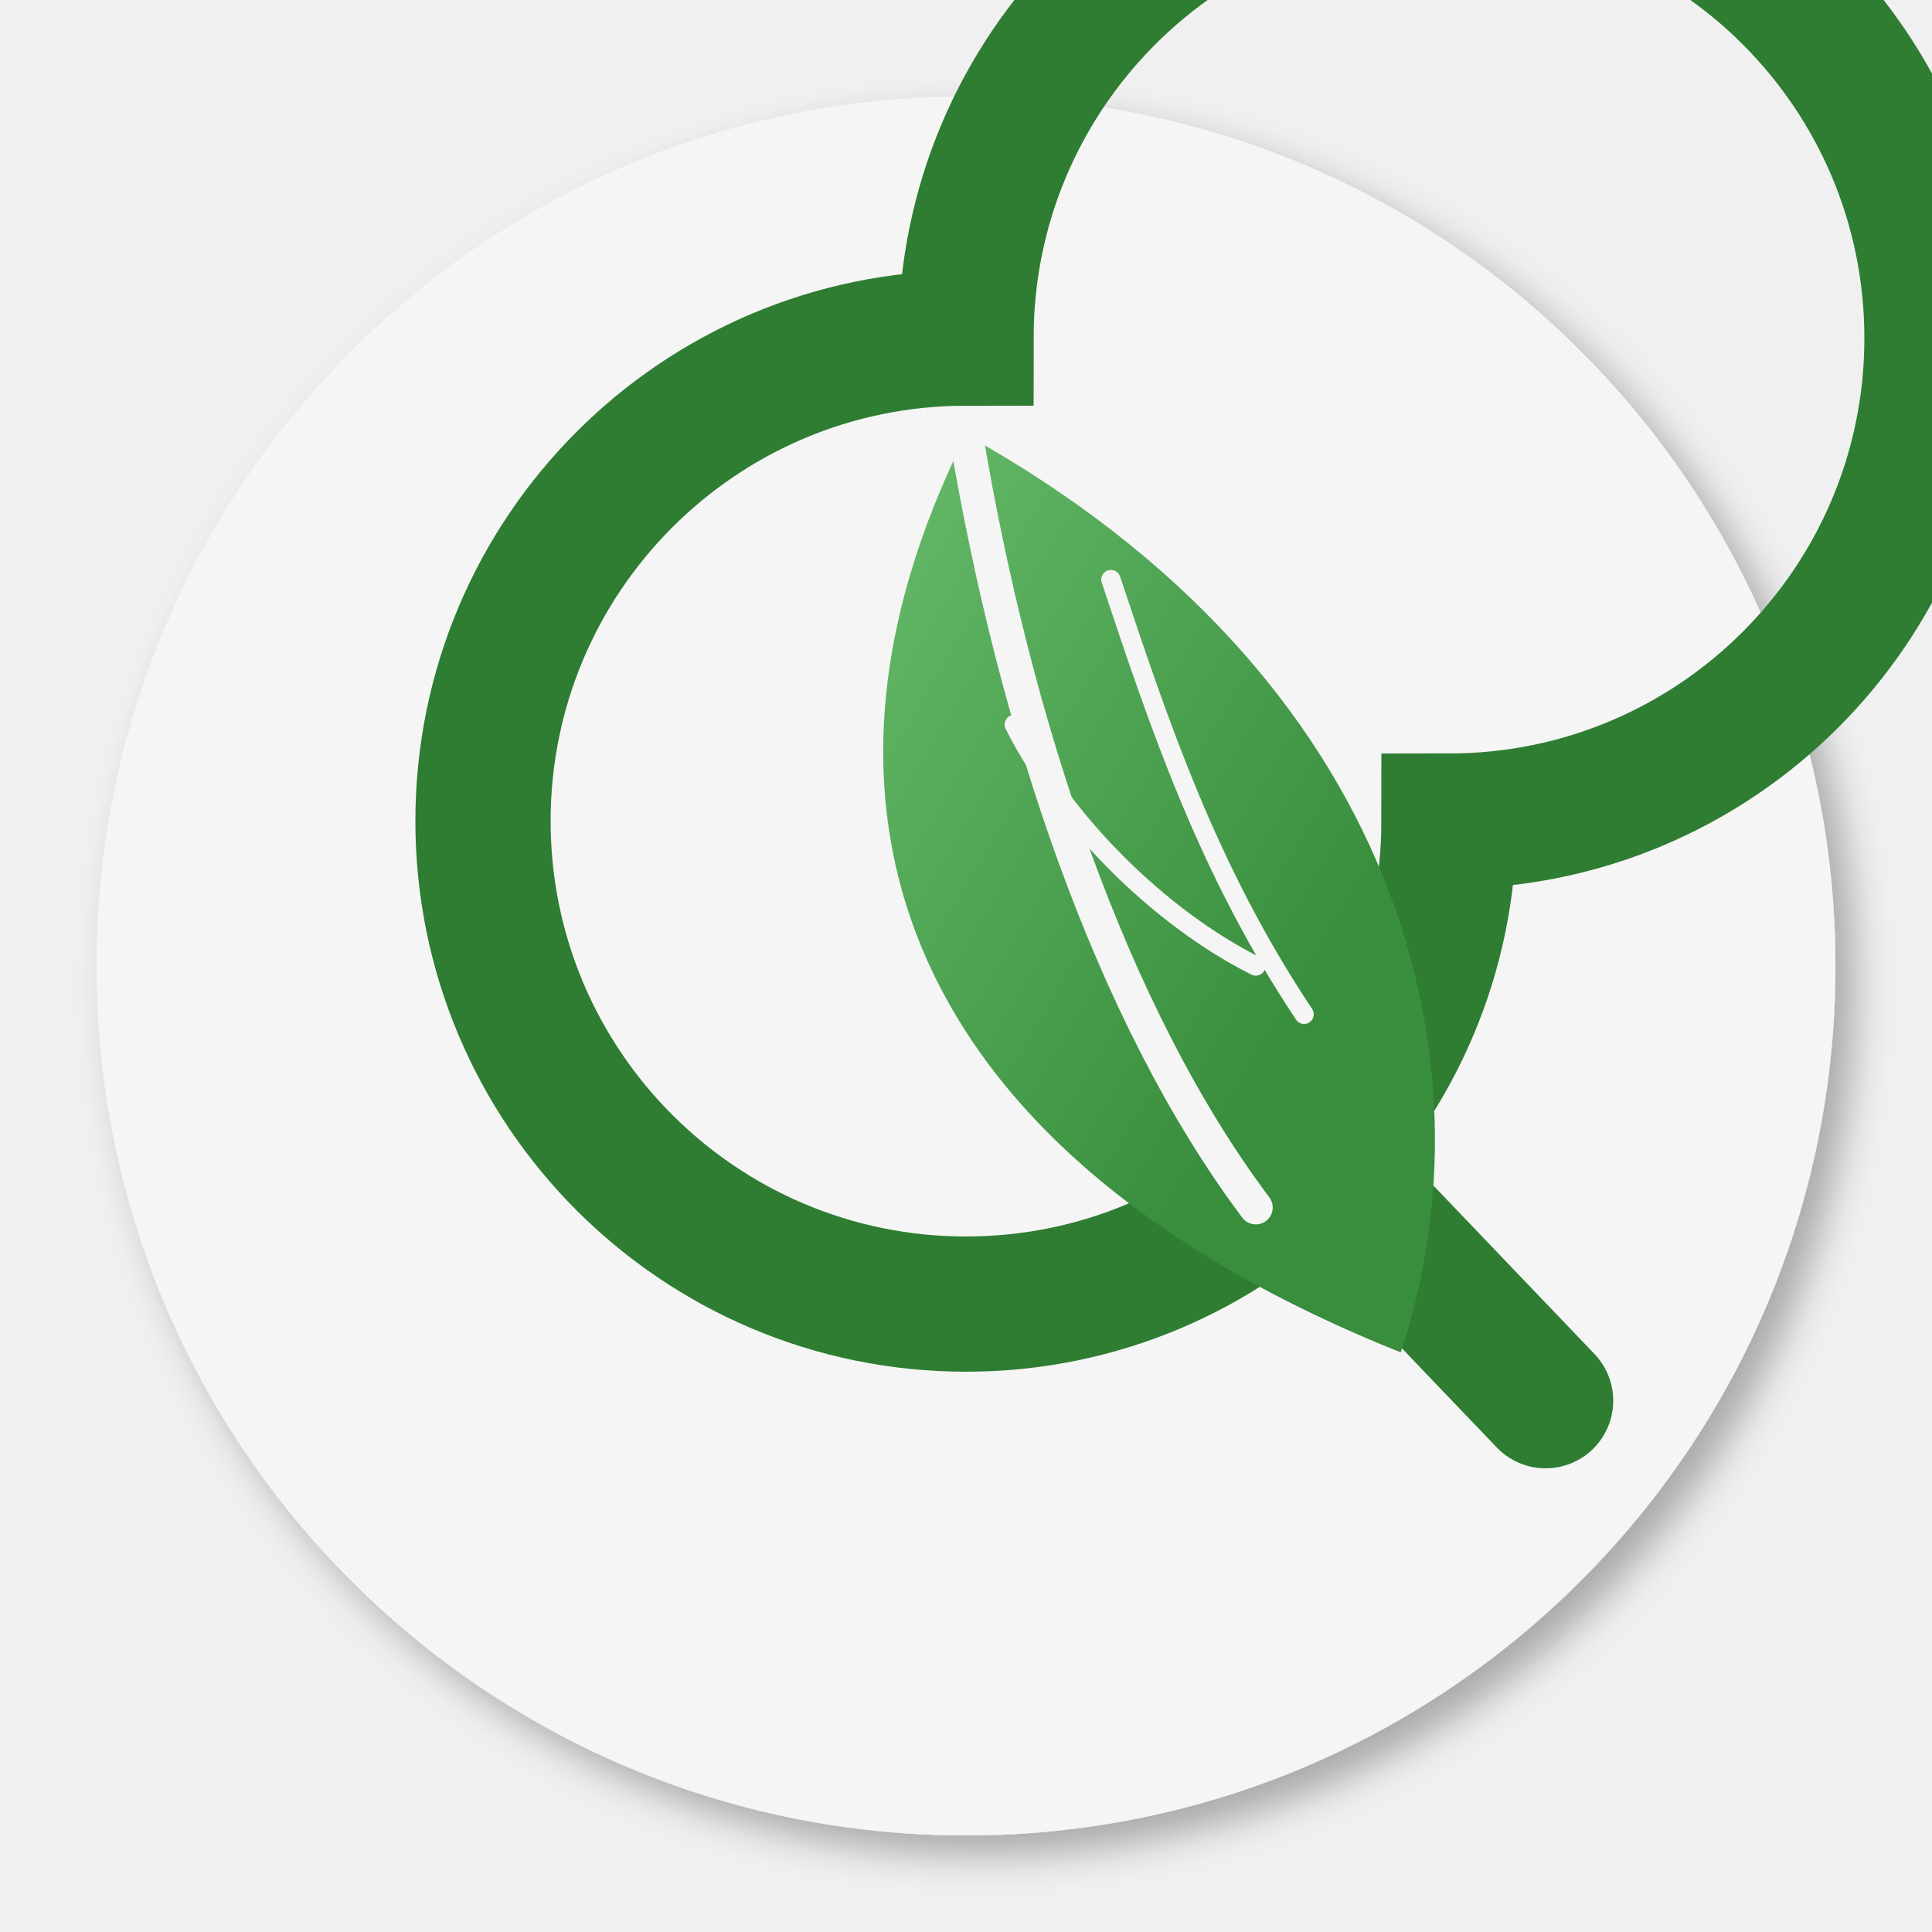
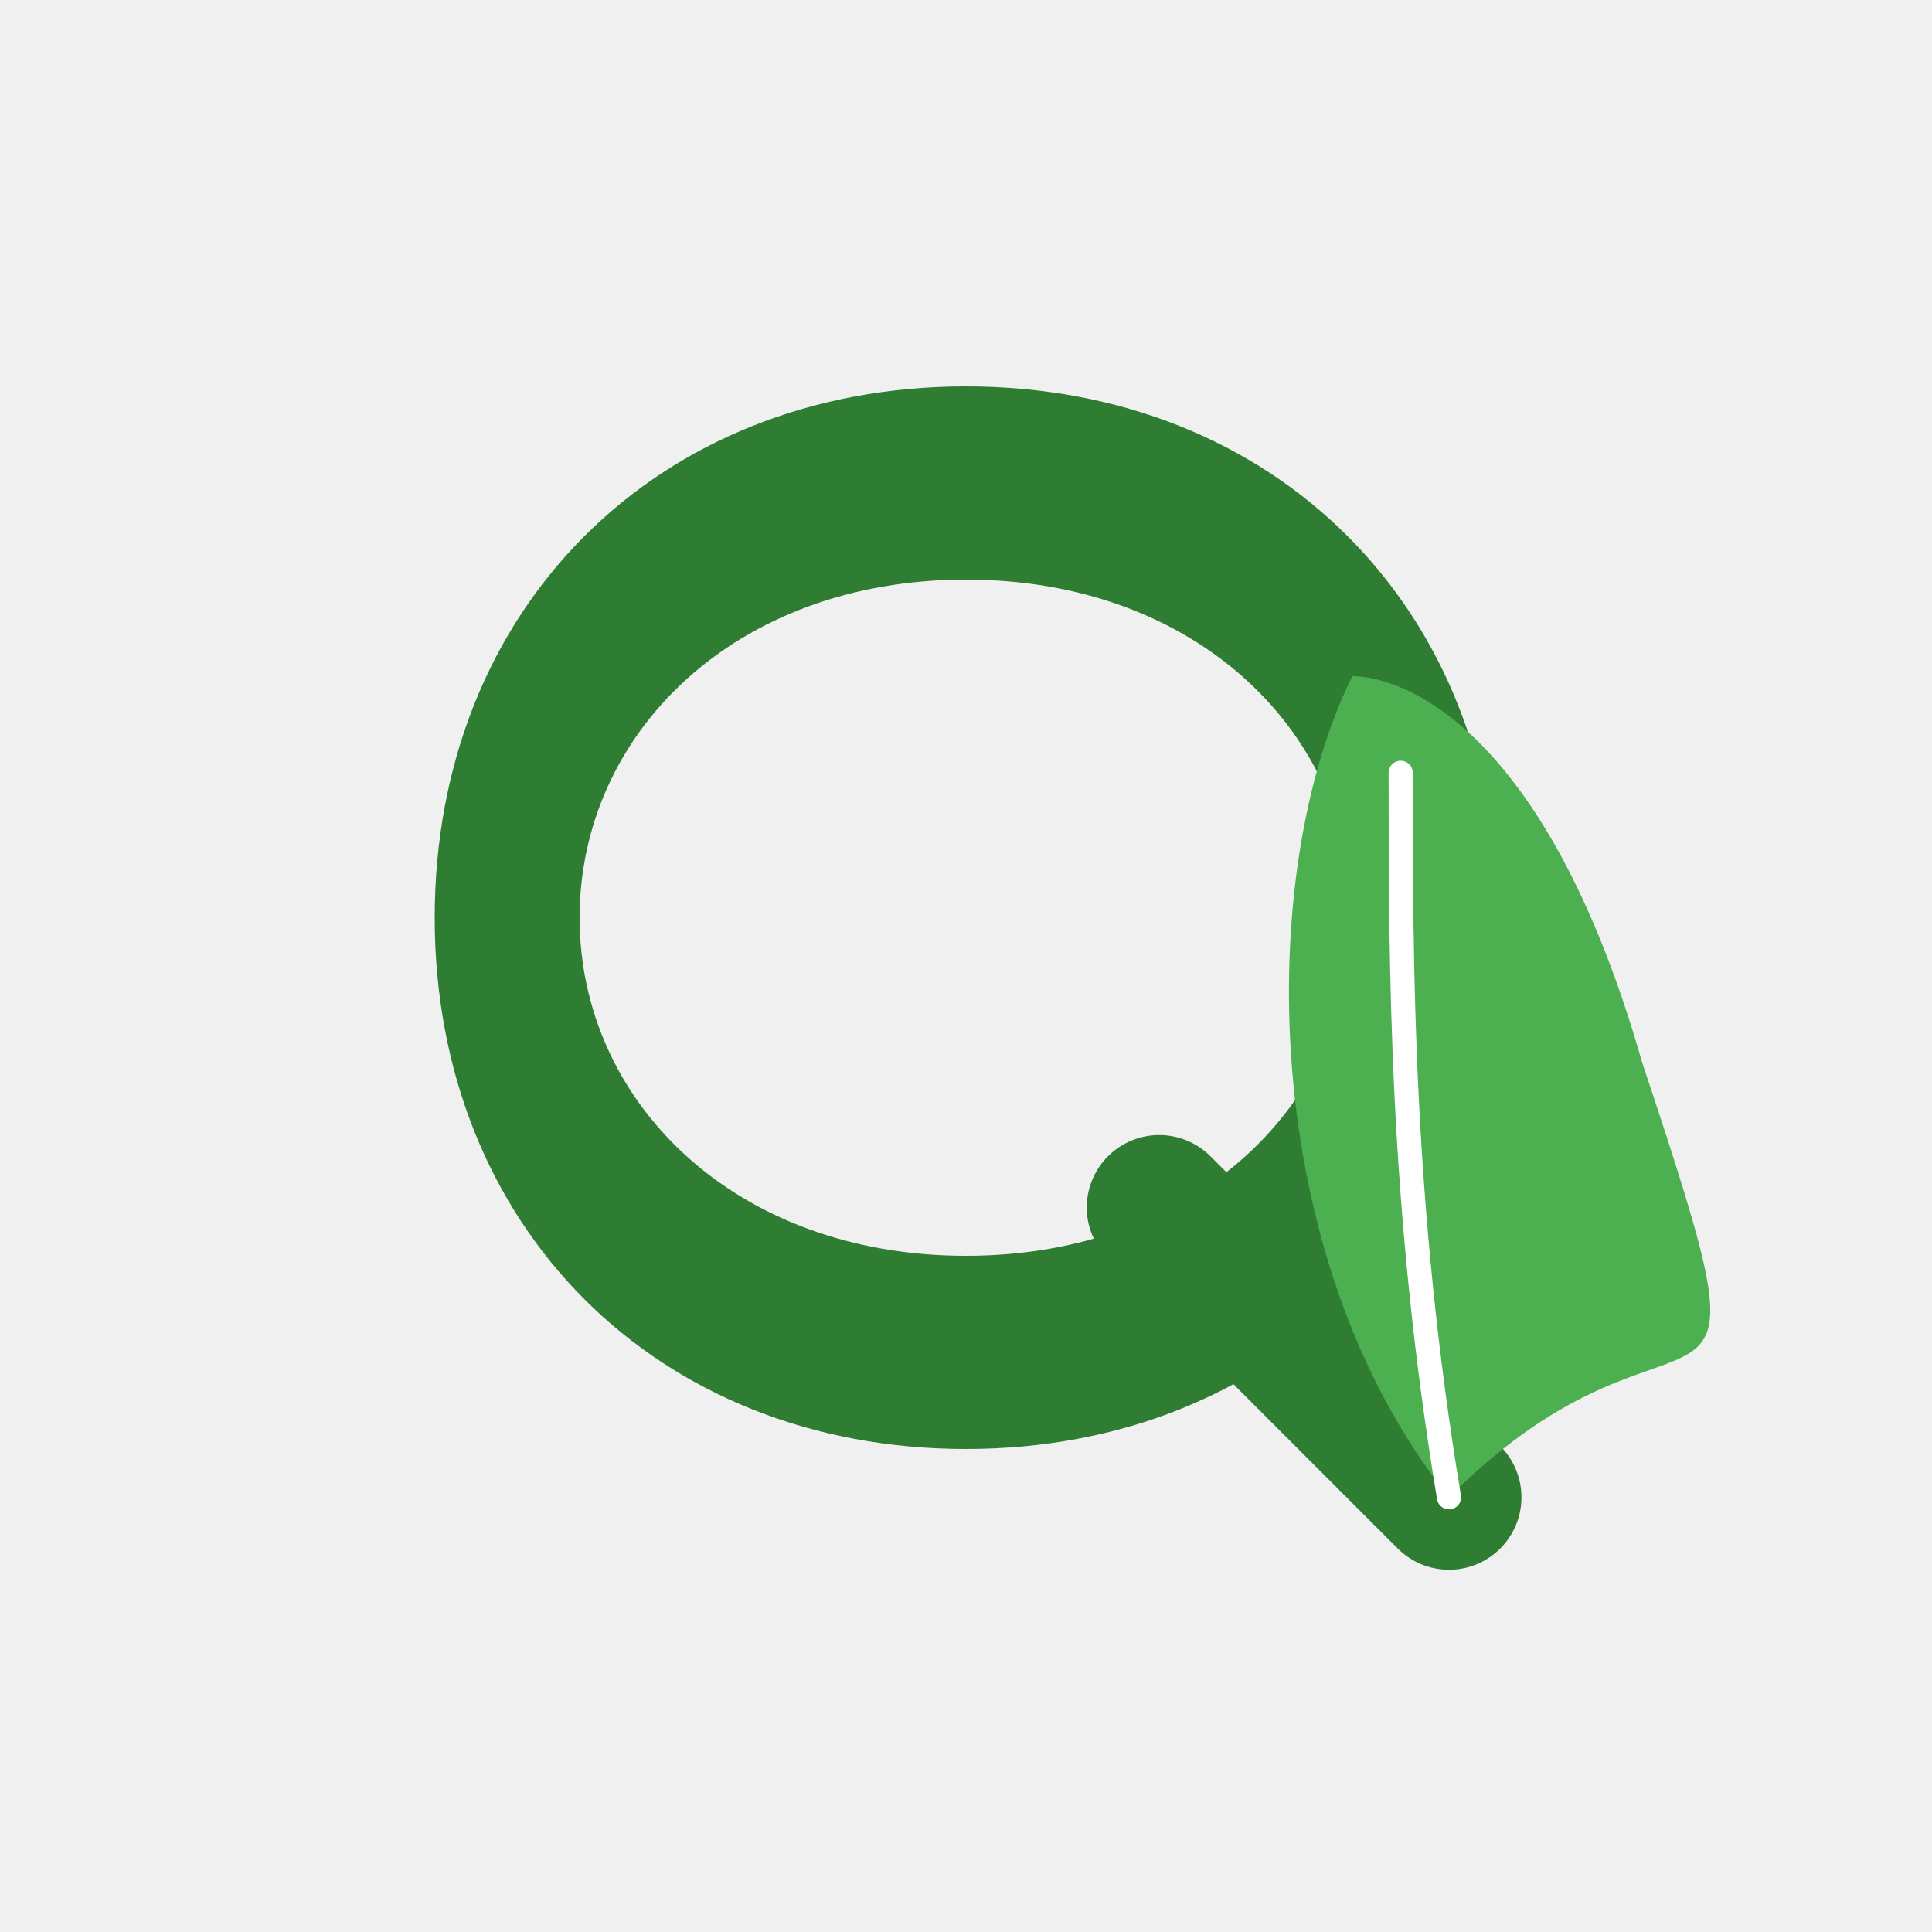
<svg xmlns="http://www.w3.org/2000/svg" width="200" height="200" viewBox="0 0 200 200">
-   <defs>
-     <linearGradient id="leafGradient" x1="0%" y1="0%" x2="100%" y2="100%">
-       <stop offset="0%" stop-color="#66bb6a" />
-       <stop offset="70%" stop-color="#388e3c" />
-     </linearGradient>
-     <filter id="shadow" x="-20%" y="-20%" width="140%" height="140%">
-       <feDropShadow dx="2" dy="2" stdDeviation="2" flood-opacity="0.3" />
-     </filter>
-   </defs>
-   <circle cx="100" cy="100" r="90" fill="#f5f5f5" filter="url(#shadow)" />
-   <path d="M100,35            a50,50 0 1,0 50,50           a50,50 0 1,0 -50,-50           Z" fill="none" stroke="#2e7d32" stroke-width="14" />
-   <path d="M 138,122 L 160,145" stroke="#2e7d32" stroke-width="14" stroke-linecap="round" />
-   <path d="M 100,45            C 145,70 155,110 145,140            C 95,120 80,85 100,45            Z" fill="url(#leafGradient)" />
-   <path d="M 100,45             C 105,75 115,105 130,125" fill="none" stroke="#f5f5f5" stroke-width="3.5" stroke-linecap="round" />
-   <path d="M 115,60             C 120,75 125,90 135,105" fill="none" stroke="#f5f5f5" stroke-width="2" stroke-linecap="round" />
-   <path d="M 105,75             C 110,85 120,95 130,100" fill="none" stroke="#f5f5f5" stroke-width="2" stroke-linecap="round" />
+   <path d="M100,40           C68,40 45,63 45,95           C45,127 68,150 100,150           C132,150 155,127 155,95           C155,63 132,40 100,40           Z           M100,60           C124,60 140,76 140,95           C140,114 124,130 100,130           C76,130 60,114 60,95           C60,76 76,60 100,60           Z" fill="#2e7d32" />
+   <path d="M120,125 L150,155" stroke="#2e7d32" stroke-width="15" stroke-linecap="round" />
+   <path d="M150,155           C175,130 185,155 170,110           C160,75 145,70 140,70           C130,90 130,130 150,155           Z" fill="#4caf50" />
+   <path d="M150,155           C145,125 145,100 145,80" fill="none" stroke="#ffffff" stroke-width="2.5" stroke-linecap="round" />
</svg>
